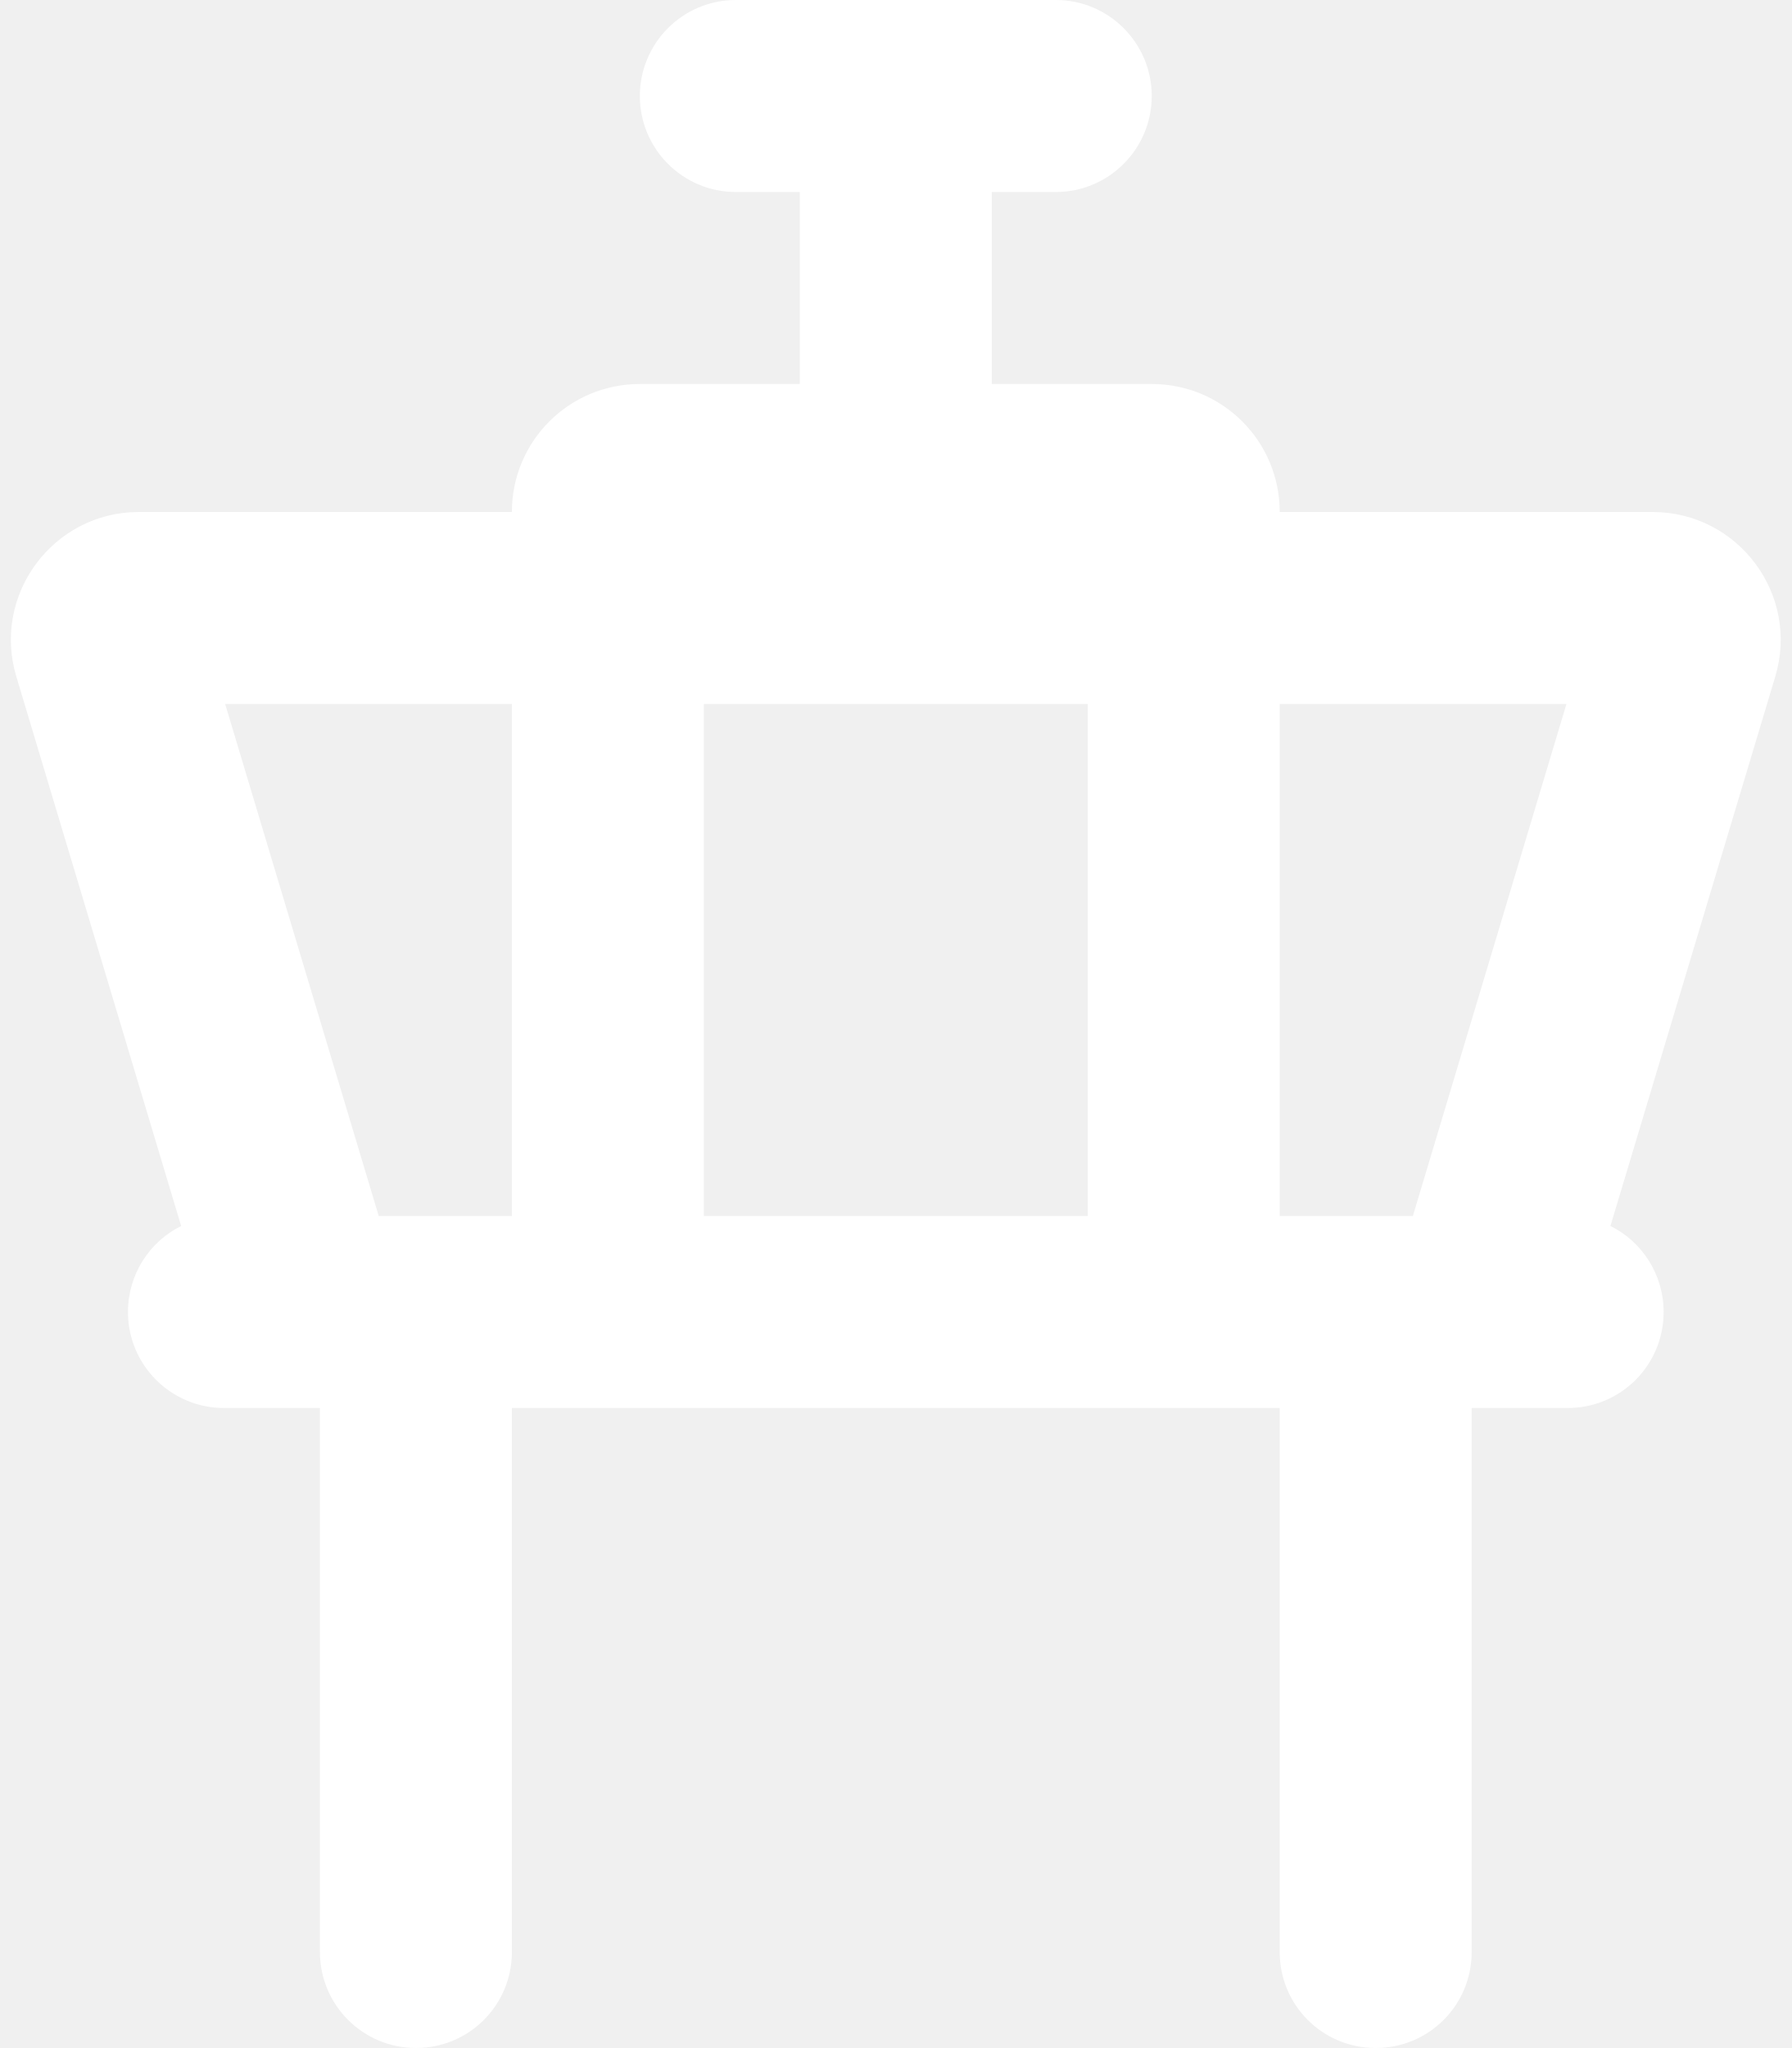
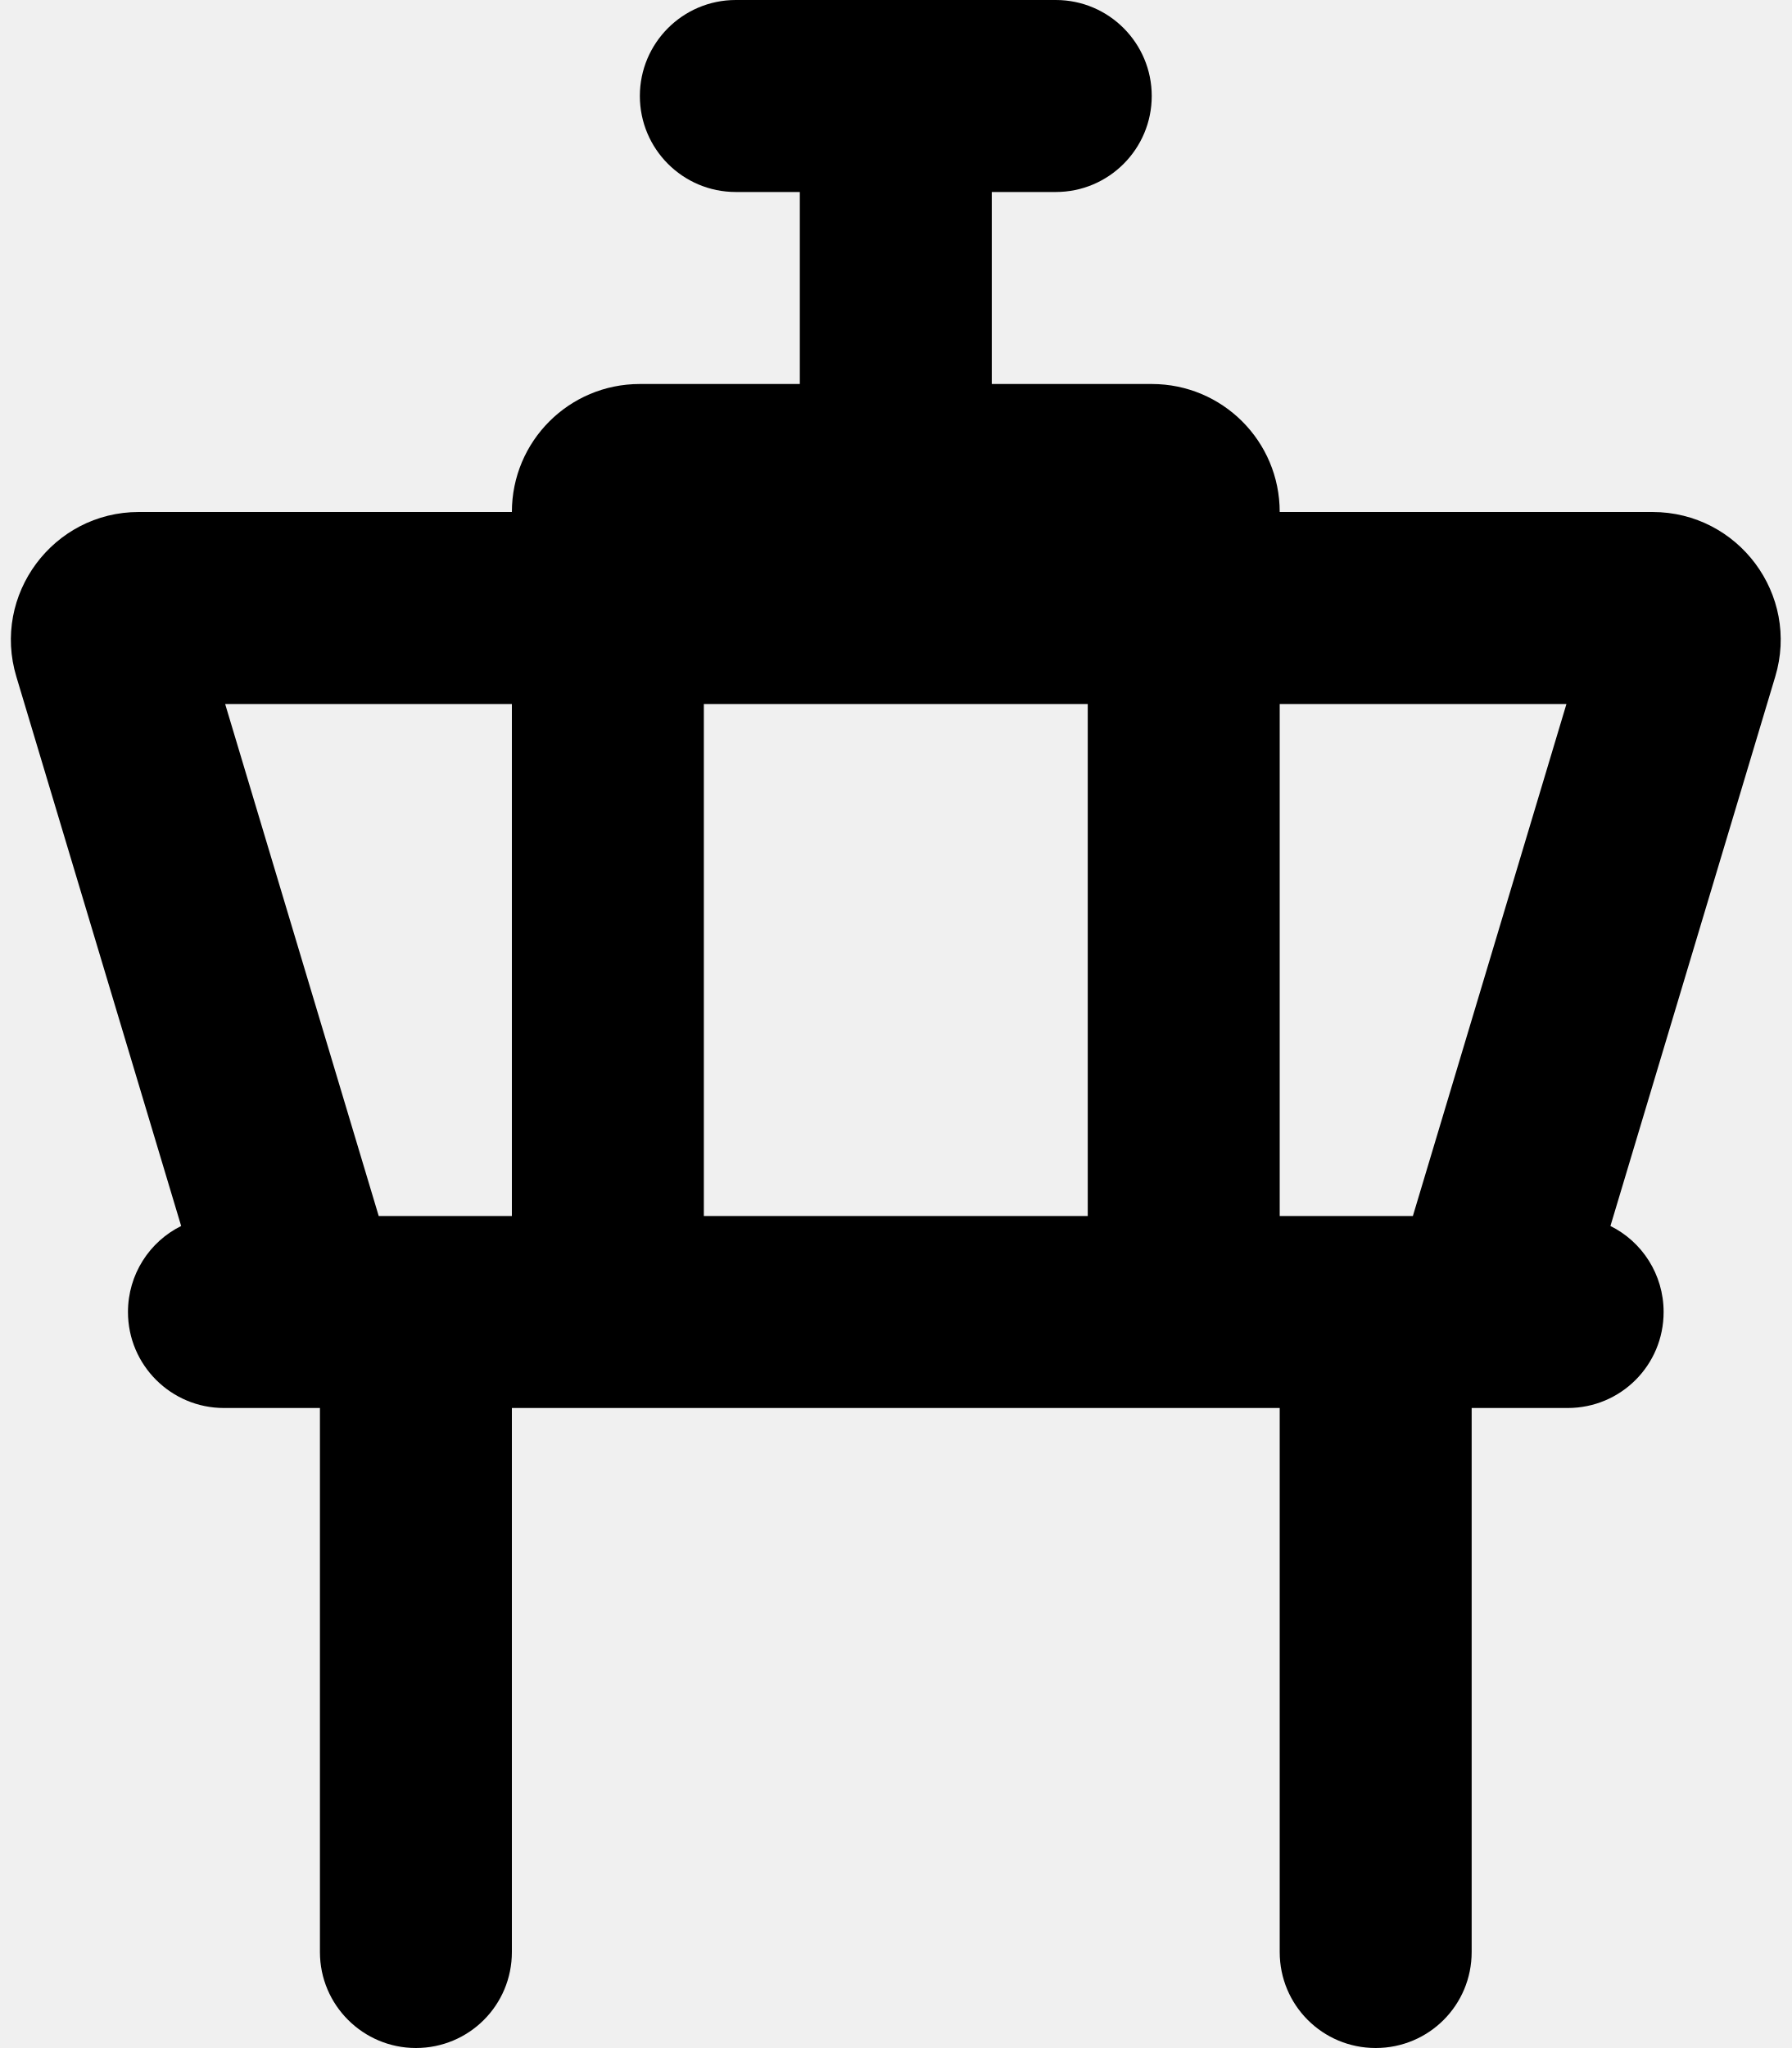
<svg xmlns="http://www.w3.org/2000/svg" version="1.1" id="Layer_1" x="0px" y="0px" viewBox="0 0 448 512" style="enable-background:new 0 0 448 512;" xml:space="preserve">
  <style type="text/css">
- 	.st0{fill:#FFFFFF;}
+ 	.st0{fill:currentColor;}
</style>
  <path class="st0" d="M160,24c0-13.2,10.7-24,24-24h80c13.3,0,24,10.8,24,24s-10.7,24-24,24h-16v48h40c17.7,0,32,14.3,32,32h93.2  c21.5,0,36.9,20.7,30.7,41.2l-41.2,137.3c7.9,3.9,13.3,12.1,13.3,21.5c0,13.3-10.7,24-24,24h-24v136c0,13.3-10.7,24-24,24  s-24-10.7-24-24V352H128v136c0,13.3-10.7,24-24,24c-13.2,0-24-10.7-24-24V352H56c-13.2,0-24-10.7-24-24c0-9.4,5.4-17.6,13.3-21.5  L4.1,169.2c-6.2-20.5,9.2-41.2,30.6-41.2H128c0-17.7,14.3-32,32-32h40V48h-16C170.7,48,160,37.2,160,24L160,24z M128,304V176H56.3  l38.4,128H128z M176,304h96V176h-96V304z M320,176v128h33.3l38.4-128H320z" />
</svg>
